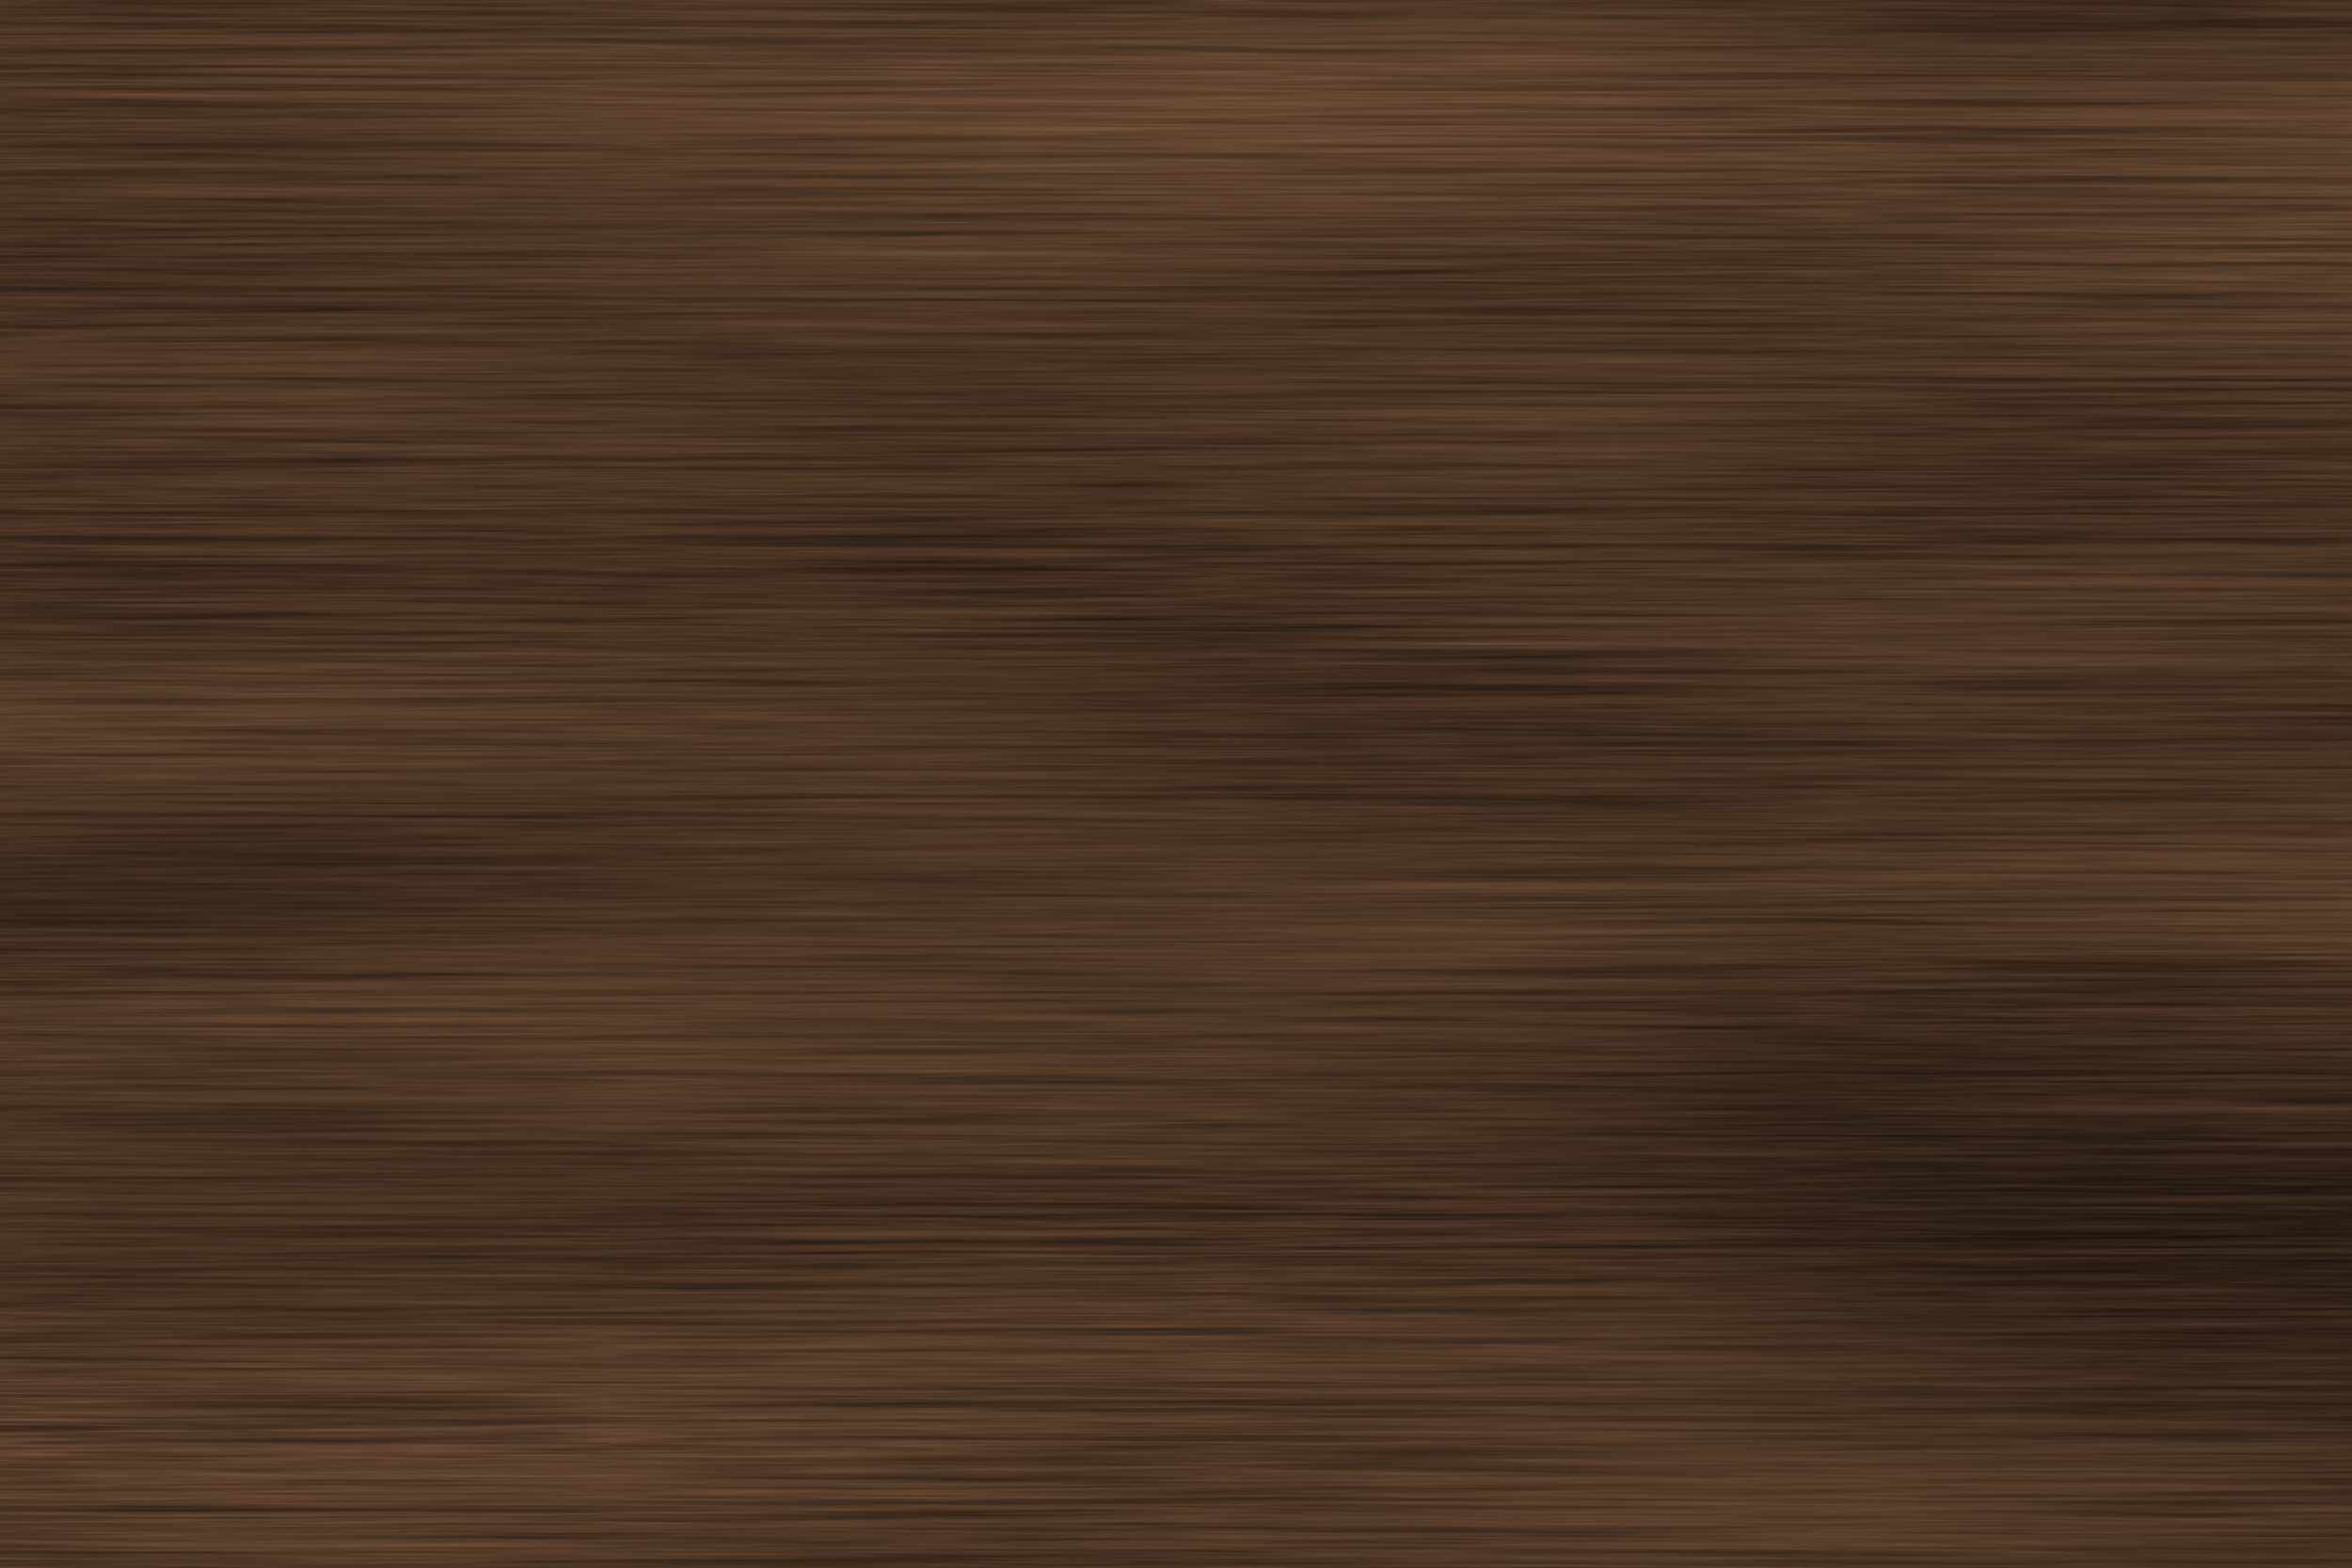
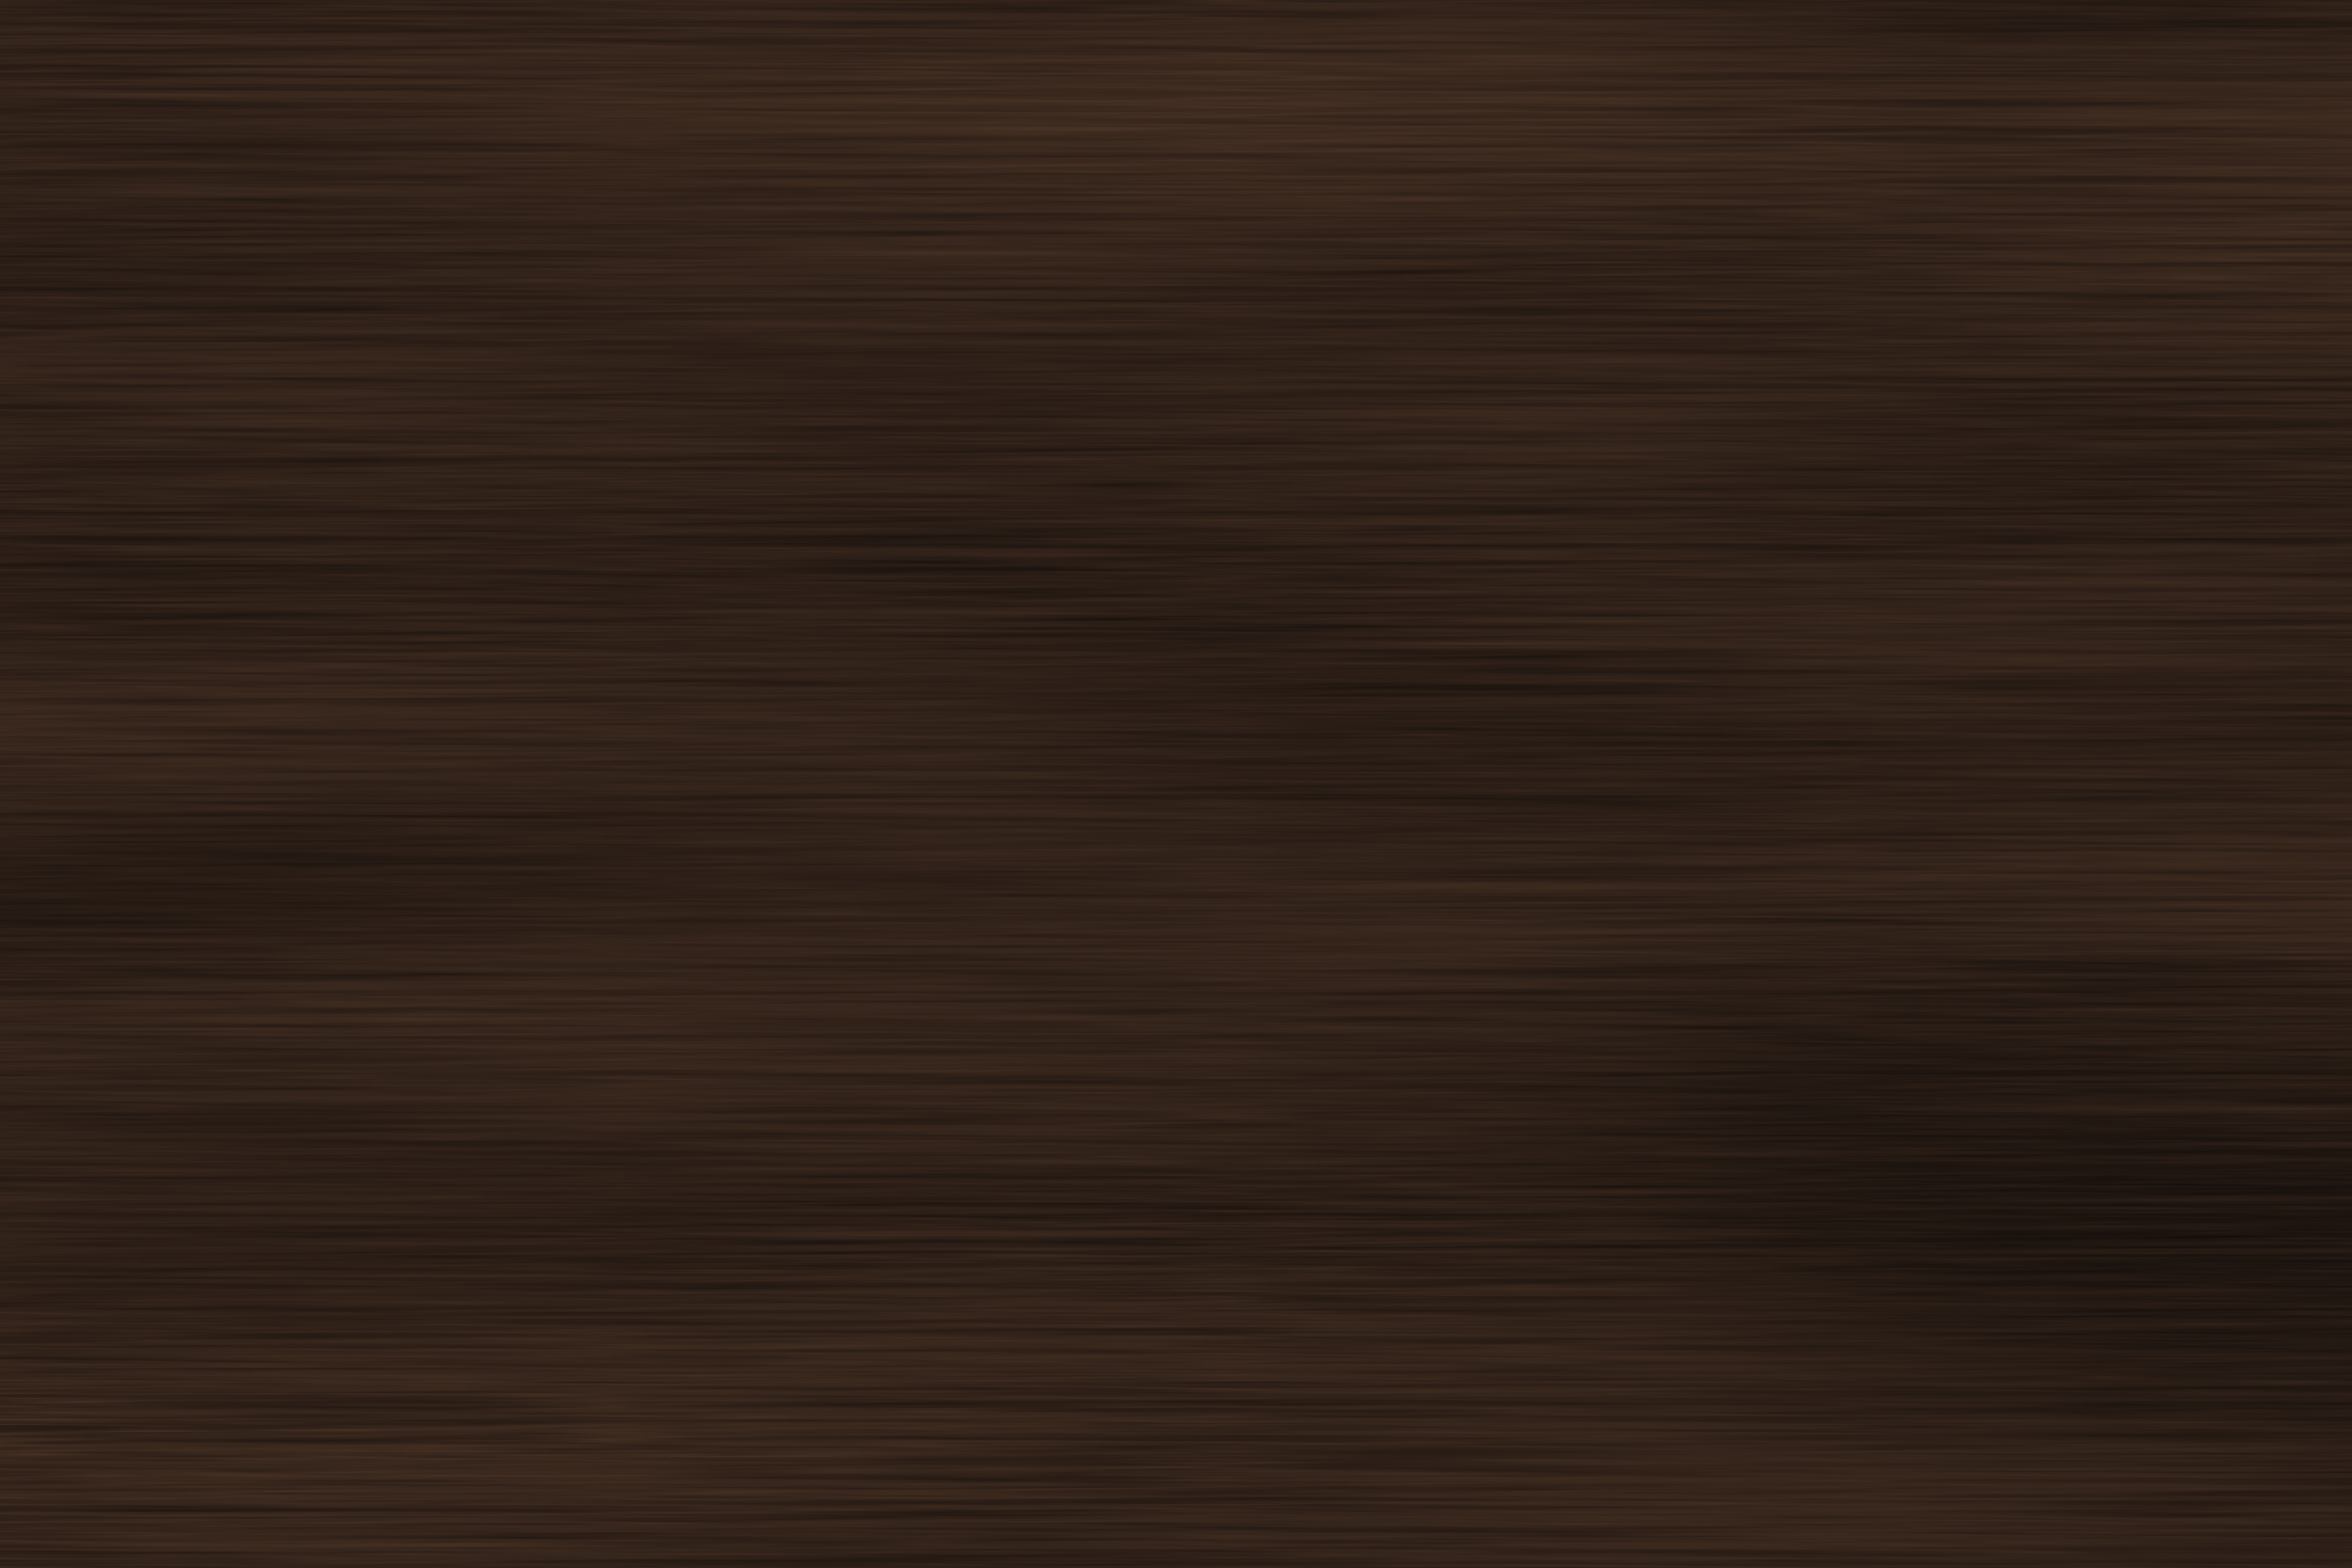
<svg xmlns="http://www.w3.org/2000/svg" width="1200" height="800" viewBox="0 0 1200 800">
  <filter id="walnut" x="0" y="0" width="100%" height="100%" color-interpolation-filters="sRGB">
    <feTurbulence type="fractalNoise" baseFrequency="0.001 0.006" numOctaves="2" seed="8" stitchTiles="stitch" result="figure" />
    <feTurbulence type="turbulence" baseFrequency="0.003 0.22" numOctaves="2" seed="21" stitchTiles="stitch" result="grain" />
    <feTurbulence type="fractalNoise" baseFrequency="0.02 0.9" numOctaves="1" seed="5" stitchTiles="stitch" result="pores" />
    <feComposite in="figure" in2="grain" operator="arithmetic" k1="0" k2="0.5" k3="0.5" k4="0" result="wood" />
    <feComposite in="wood" in2="pores" operator="arithmetic" k1="0" k2="0.85" k3="0.15" k4="0" />
-     <feColorMatrix type="matrix" values="    0.55 0 0 0 0.04    0.39 0 0 0 0.025    0.27 0 0 0 0.018    0    0 0 0 1" />
+     <feColorMatrix type="matrix" values="    0.32  0 0 0 0.042    0.22  0 0 0 0.03    0.155 0 0 0 0.026    0     0 0 0 1" />
  </filter>
  <rect width="100%" height="100%" filter="url(#walnut)" />
</svg>
